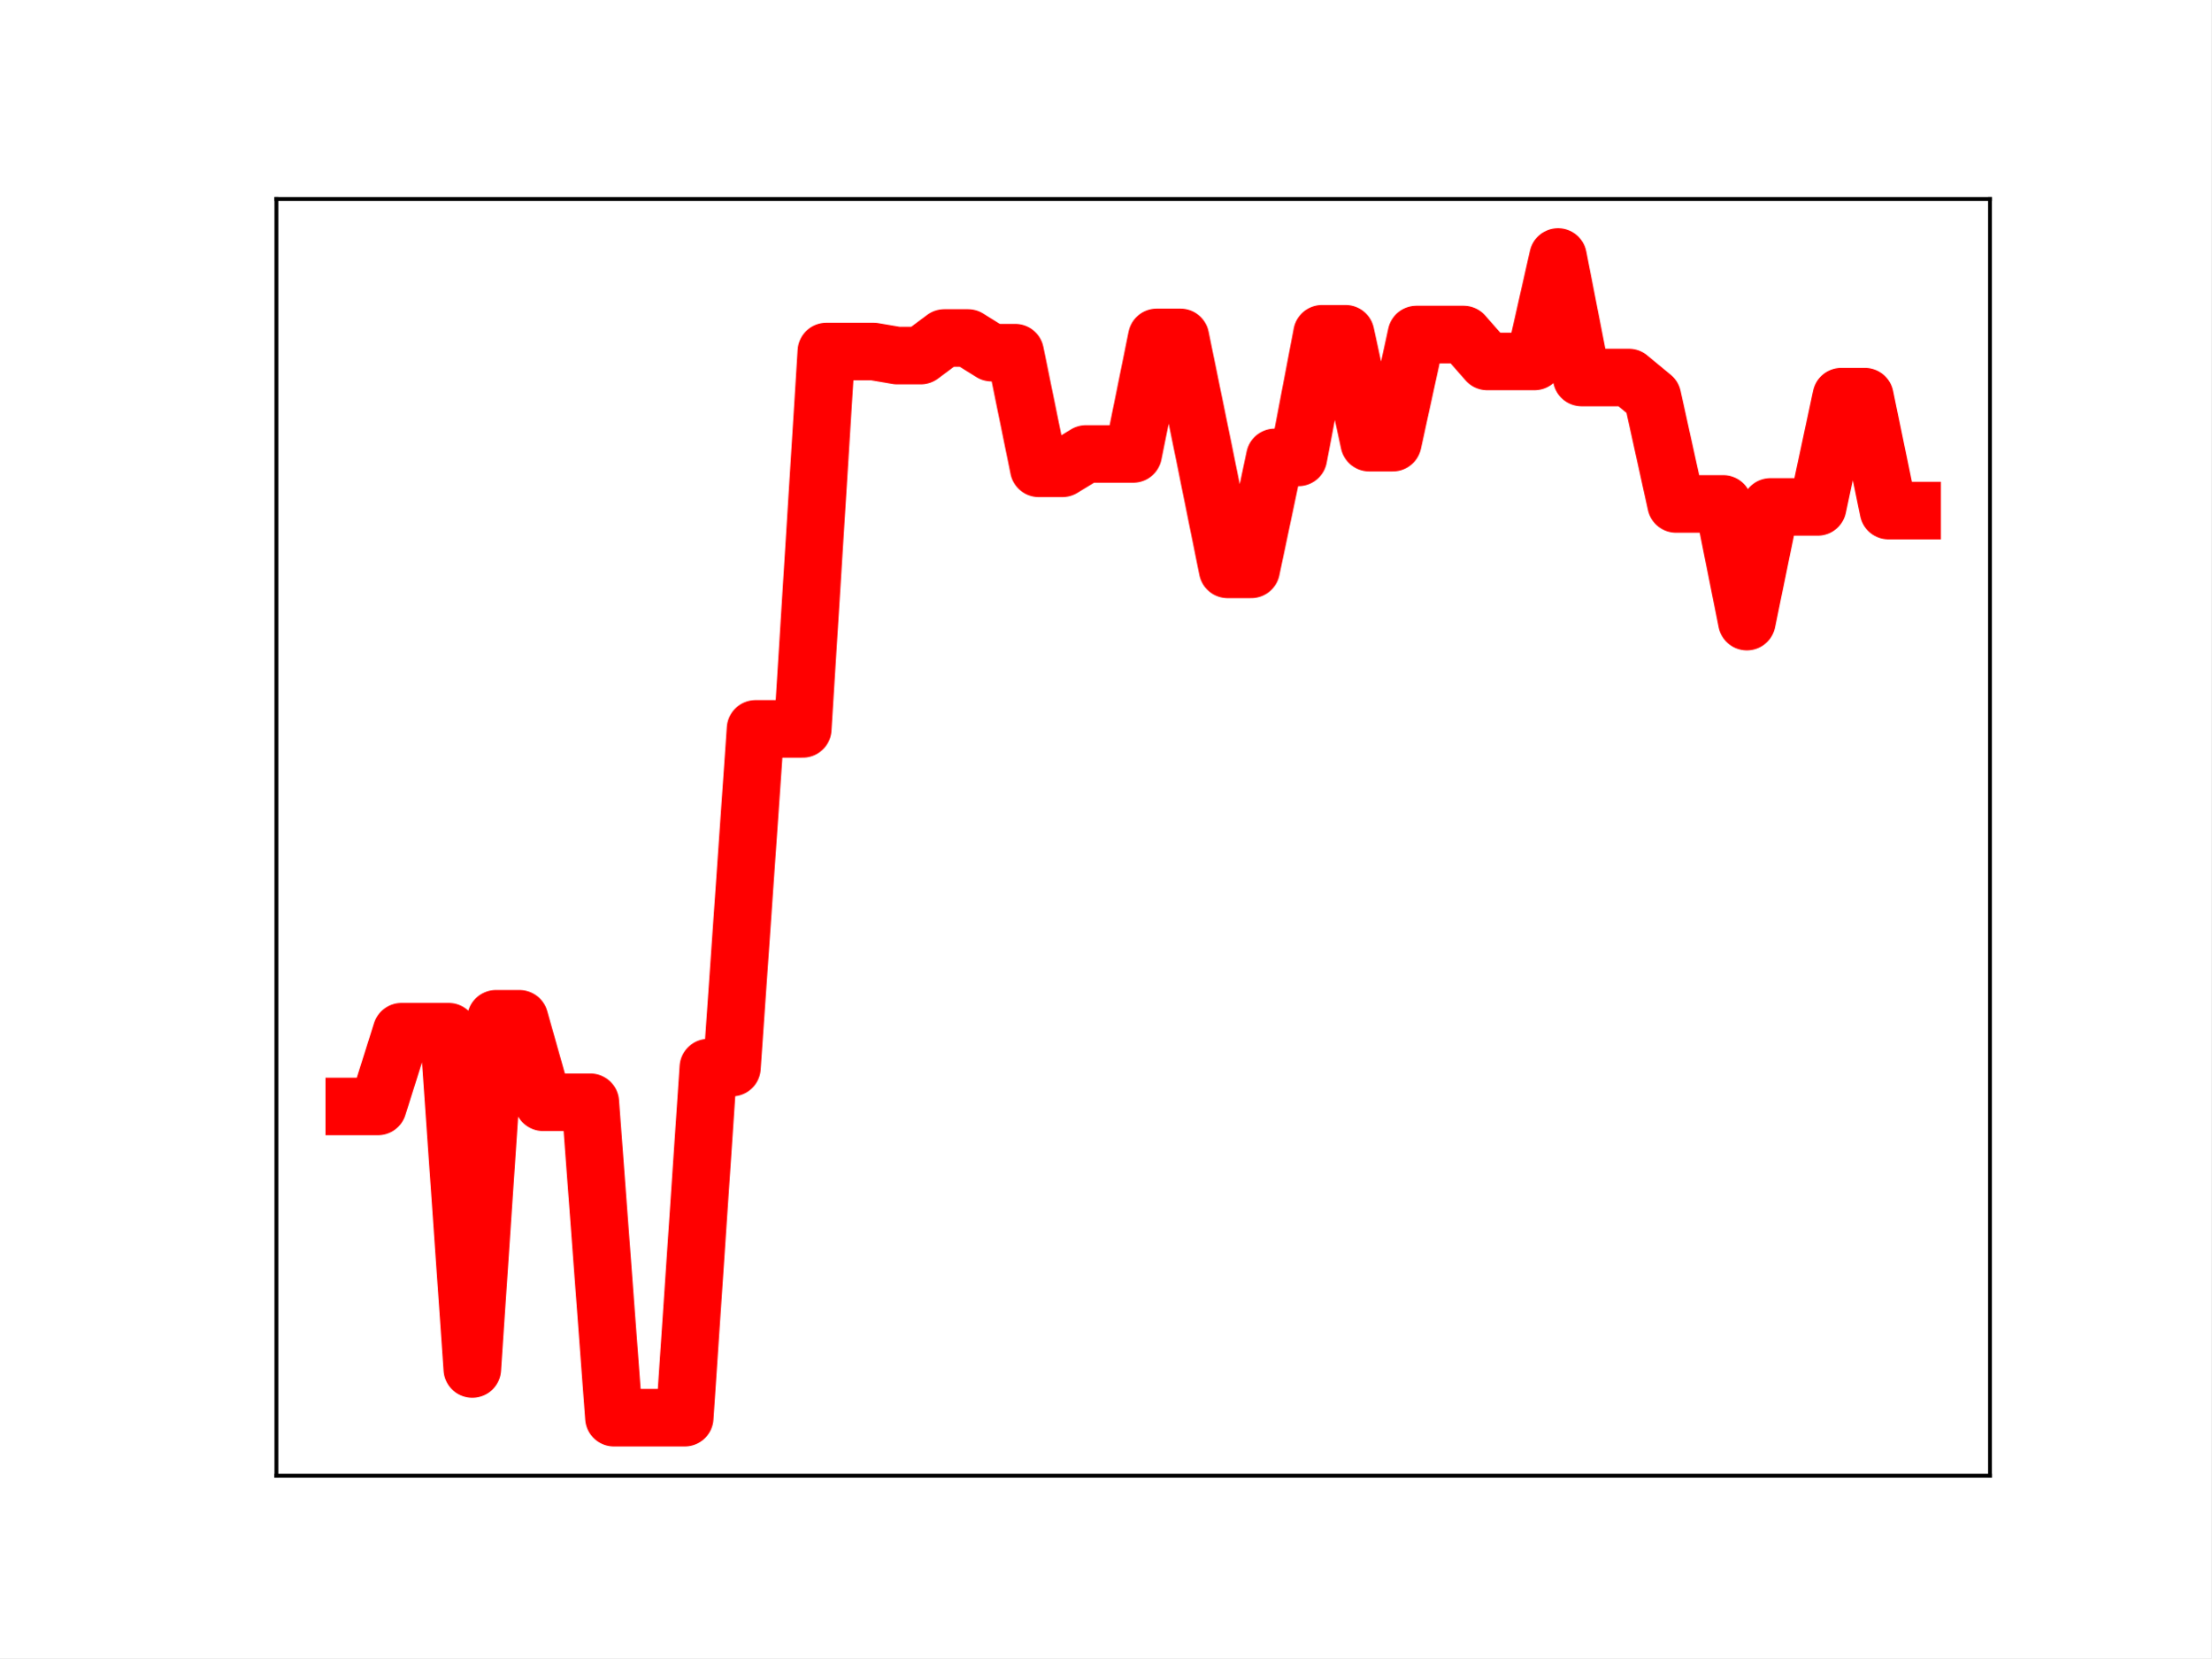
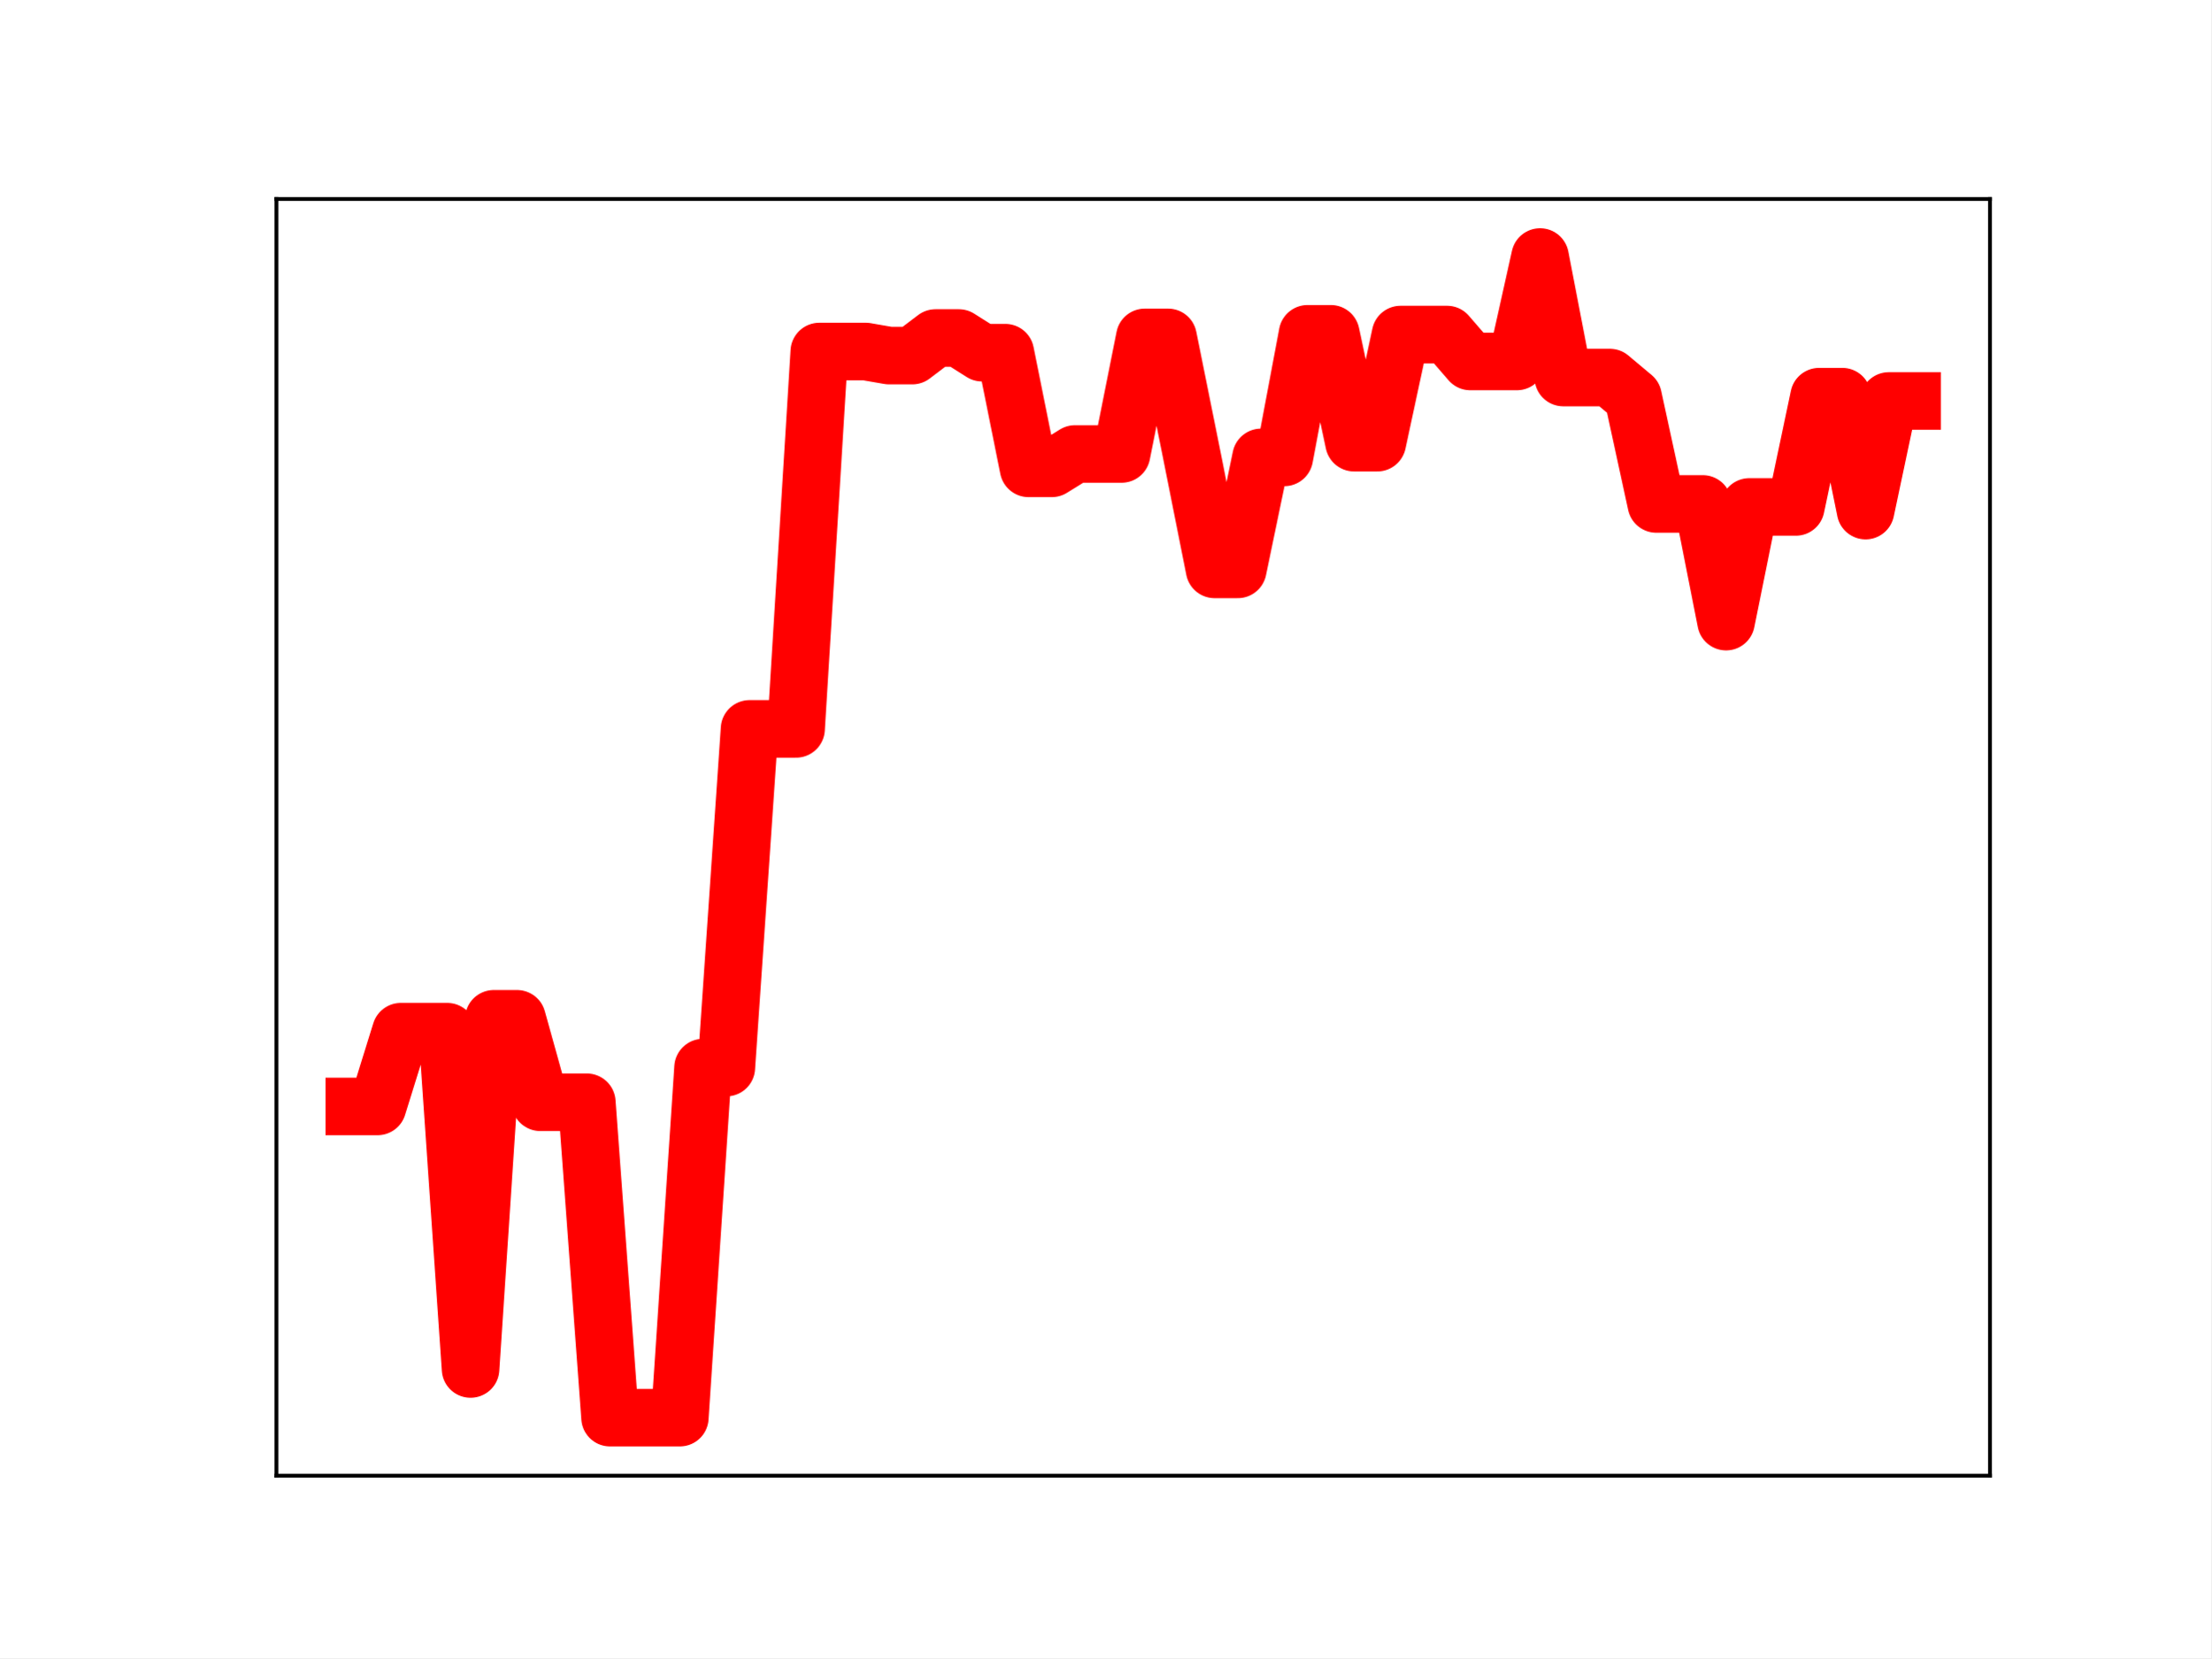
<svg xmlns="http://www.w3.org/2000/svg" xmlns:xlink="http://www.w3.org/1999/xlink" height="345.6pt" version="1.1" viewBox="0 0 460.8 345.6" width="460.8pt">
  <defs>
    <style type="text/css">
*{stroke-linecap:butt;stroke-linejoin:round;}
  </style>
  </defs>
  <g id="figure_1">
    <g id="patch_1">
      <path d="M 0 345.6  L 460.8 345.6  L 460.8 0  L 0 0  z " style="fill:#ffffff;" />
    </g>
    <g id="axes_1">
      <g id="patch_2">
        <path d="M 57.6 307.584  L 414.72 307.584  L 414.72 41.472  L 57.6 41.472  z " style="fill:#ffffff;" />
      </g>
      <g id="line2d_1">
-         <path clip-path="url(#p3ed44da5ce)" d="M 73.833 230.619  L 78.752 230.619  L 83.671 215.043  L 88.59 215.043  L 93.509 215.043  L 98.428 285.342  L 103.347 212.352  L 108.266 212.352  L 113.185 229.746  L 118.104 229.746  L 123.023 229.746  L 127.942 295.488  L 132.861 295.488  L 137.78 295.488  L 142.699 295.488  L 147.618 222.525  L 152.537 222.525  L 157.456 151.923  L 162.375 151.923  L 167.294 151.923  L 172.213 73.268  L 177.132 73.268  L 182.051 73.268  L 186.97 74.111  L 191.889 74.111  L 196.808 70.443  L 201.727 70.443  L 206.646 73.504  L 211.565 73.504  L 216.484 97.611  L 221.403 97.611  L 226.322 94.615  L 231.241 94.615  L 236.16 94.615  L 241.079 70.319  L 245.998 70.319  L 250.917 94.343  L 255.836 118.671  L 260.755 118.671  L 265.674 95.334  L 270.593 95.334  L 275.512 69.573  L 280.431 69.573  L 285.35 92.262  L 290.269 92.262  L 295.188 69.73  L 300.107 69.73  L 305.026 69.73  L 309.945 75.335  L 314.864 75.335  L 319.783 75.335  L 324.702 53.568  L 329.621 78.685  L 334.54 78.685  L 339.459 78.685  L 344.378 82.746  L 349.297 105.037  L 354.216 105.037  L 359.135 105.037  L 364.054 129.561  L 368.973 105.654  L 373.892 105.654  L 378.811 105.654  L 383.73 82.676  L 388.649 82.676  L 393.568 106.422  L 398.487 106.422  " style="fill:none;stroke:#ff0000;stroke-linecap:square;stroke-width:12;" />
+         <path clip-path="url(#p946112f292)" d="M 73.833 230.619  L 78.678 230.619  L 83.524 215.043  L 88.369 215.043  L 93.215 215.043  L 98.061 285.342  L 102.906 212.352  L 107.752 212.352  L 112.597 229.746  L 117.443 229.746  L 122.289 229.746  L 127.134 295.488  L 131.98 295.488  L 136.825 295.488  L 141.671 295.488  L 146.517 222.525  L 151.362 222.525  L 156.208 151.923  L 161.053 151.923  L 165.899 151.923  L 170.745 73.268  L 175.59 73.268  L 180.436 73.268  L 185.281 74.111  L 190.127 74.111  L 194.972 70.443  L 199.818 70.443  L 204.664 73.504  L 209.509 73.504  L 214.355 97.611  L 219.2 97.611  L 224.046 94.615  L 228.892 94.615  L 233.737 94.615  L 238.583 70.319  L 243.428 70.319  L 248.274 94.343  L 253.12 118.671  L 257.965 118.671  L 262.811 95.334  L 267.656 95.334  L 272.502 69.573  L 277.348 69.573  L 282.193 92.262  L 287.039 92.262  L 291.884 69.73  L 296.73 69.73  L 301.575 69.73  L 306.421 75.335  L 311.267 75.335  L 316.112 75.335  L 320.958 53.568  L 325.803 78.685  L 330.649 78.685  L 335.495 78.685  L 340.34 82.746  L 345.186 105.037  L 350.031 105.037  L 354.877 105.037  L 359.723 129.561  L 364.568 105.654  L 369.414 105.654  L 374.259 105.654  L 379.105 82.676  L 383.951 82.676  L 388.796 106.422  L 393.642 83.566  L 398.487 83.566  " style="fill:none;stroke:#ff0000;stroke-linecap:square;stroke-width:12;" />
        <defs>
-           <path d="M 0 3  C 0.796 3 1.559 2.684 2.121 2.121  C 2.684 1.559 3 0.796 3 0  C 3 -0.796 2.684 -1.559 2.121 -2.121  C 1.559 -2.684 0.796 -3 0 -3  C -0.796 -3 -1.559 -2.684 -2.121 -2.121  C -2.684 -1.559 -3 -0.796 -3 0  C -3 0.796 -2.684 1.559 -2.121 2.121  C -1.559 2.684 -0.796 3 0 3  z " id="ma102bfb452" style="stroke:#ff0000;" />
+           <path d="M 0 3  C 0.796 3 1.559 2.684 2.121 2.121  C 2.684 1.559 3 0.796 3 0  C 3 -0.796 2.684 -1.559 2.121 -2.121  C 1.559 -2.684 0.796 -3 0 -3  C -0.796 -3 -1.559 -2.684 -2.121 -2.121  C -2.684 -1.559 -3 -0.796 -3 0  C -3 0.796 -2.684 1.559 -2.121 2.121  C -1.559 2.684 -0.796 3 0 3  z " id="mb15270d26c" style="stroke:#ff0000;" />
        </defs>
-         <g clip-path="url(#p3ed44da5ce)">
-           <use style="fill:#ff0000;stroke:#ff0000;" x="73.833" xlink:href="#ma102bfb452" y="230.619" />
-           <use style="fill:#ff0000;stroke:#ff0000;" x="78.752" xlink:href="#ma102bfb452" y="230.619" />
-           <use style="fill:#ff0000;stroke:#ff0000;" x="83.671" xlink:href="#ma102bfb452" y="215.043" />
-           <use style="fill:#ff0000;stroke:#ff0000;" x="88.59" xlink:href="#ma102bfb452" y="215.043" />
-           <use style="fill:#ff0000;stroke:#ff0000;" x="93.509" xlink:href="#ma102bfb452" y="215.043" />
-           <use style="fill:#ff0000;stroke:#ff0000;" x="98.428" xlink:href="#ma102bfb452" y="285.342" />
-           <use style="fill:#ff0000;stroke:#ff0000;" x="103.347" xlink:href="#ma102bfb452" y="212.352" />
-           <use style="fill:#ff0000;stroke:#ff0000;" x="108.266" xlink:href="#ma102bfb452" y="212.352" />
-           <use style="fill:#ff0000;stroke:#ff0000;" x="113.185" xlink:href="#ma102bfb452" y="229.746" />
-           <use style="fill:#ff0000;stroke:#ff0000;" x="118.104" xlink:href="#ma102bfb452" y="229.746" />
-           <use style="fill:#ff0000;stroke:#ff0000;" x="123.023" xlink:href="#ma102bfb452" y="229.746" />
-           <use style="fill:#ff0000;stroke:#ff0000;" x="127.942" xlink:href="#ma102bfb452" y="295.488" />
-           <use style="fill:#ff0000;stroke:#ff0000;" x="132.861" xlink:href="#ma102bfb452" y="295.488" />
-           <use style="fill:#ff0000;stroke:#ff0000;" x="137.78" xlink:href="#ma102bfb452" y="295.488" />
-           <use style="fill:#ff0000;stroke:#ff0000;" x="142.699" xlink:href="#ma102bfb452" y="295.488" />
-           <use style="fill:#ff0000;stroke:#ff0000;" x="147.618" xlink:href="#ma102bfb452" y="222.525" />
-           <use style="fill:#ff0000;stroke:#ff0000;" x="152.537" xlink:href="#ma102bfb452" y="222.525" />
-           <use style="fill:#ff0000;stroke:#ff0000;" x="157.456" xlink:href="#ma102bfb452" y="151.923" />
-           <use style="fill:#ff0000;stroke:#ff0000;" x="162.375" xlink:href="#ma102bfb452" y="151.923" />
-           <use style="fill:#ff0000;stroke:#ff0000;" x="167.294" xlink:href="#ma102bfb452" y="151.923" />
-           <use style="fill:#ff0000;stroke:#ff0000;" x="172.213" xlink:href="#ma102bfb452" y="73.268" />
-           <use style="fill:#ff0000;stroke:#ff0000;" x="177.132" xlink:href="#ma102bfb452" y="73.268" />
-           <use style="fill:#ff0000;stroke:#ff0000;" x="182.051" xlink:href="#ma102bfb452" y="73.268" />
-           <use style="fill:#ff0000;stroke:#ff0000;" x="186.97" xlink:href="#ma102bfb452" y="74.111" />
-           <use style="fill:#ff0000;stroke:#ff0000;" x="191.889" xlink:href="#ma102bfb452" y="74.111" />
-           <use style="fill:#ff0000;stroke:#ff0000;" x="196.808" xlink:href="#ma102bfb452" y="70.443" />
-           <use style="fill:#ff0000;stroke:#ff0000;" x="201.727" xlink:href="#ma102bfb452" y="70.443" />
-           <use style="fill:#ff0000;stroke:#ff0000;" x="206.646" xlink:href="#ma102bfb452" y="73.504" />
-           <use style="fill:#ff0000;stroke:#ff0000;" x="211.565" xlink:href="#ma102bfb452" y="73.504" />
-           <use style="fill:#ff0000;stroke:#ff0000;" x="216.484" xlink:href="#ma102bfb452" y="97.611" />
-           <use style="fill:#ff0000;stroke:#ff0000;" x="221.403" xlink:href="#ma102bfb452" y="97.611" />
-           <use style="fill:#ff0000;stroke:#ff0000;" x="226.322" xlink:href="#ma102bfb452" y="94.615" />
-           <use style="fill:#ff0000;stroke:#ff0000;" x="231.241" xlink:href="#ma102bfb452" y="94.615" />
-           <use style="fill:#ff0000;stroke:#ff0000;" x="236.16" xlink:href="#ma102bfb452" y="94.615" />
-           <use style="fill:#ff0000;stroke:#ff0000;" x="241.079" xlink:href="#ma102bfb452" y="70.319" />
-           <use style="fill:#ff0000;stroke:#ff0000;" x="245.998" xlink:href="#ma102bfb452" y="70.319" />
-           <use style="fill:#ff0000;stroke:#ff0000;" x="250.917" xlink:href="#ma102bfb452" y="94.343" />
-           <use style="fill:#ff0000;stroke:#ff0000;" x="255.836" xlink:href="#ma102bfb452" y="118.671" />
-           <use style="fill:#ff0000;stroke:#ff0000;" x="260.755" xlink:href="#ma102bfb452" y="118.671" />
-           <use style="fill:#ff0000;stroke:#ff0000;" x="265.674" xlink:href="#ma102bfb452" y="95.334" />
-           <use style="fill:#ff0000;stroke:#ff0000;" x="270.593" xlink:href="#ma102bfb452" y="95.334" />
-           <use style="fill:#ff0000;stroke:#ff0000;" x="275.512" xlink:href="#ma102bfb452" y="69.573" />
-           <use style="fill:#ff0000;stroke:#ff0000;" x="280.431" xlink:href="#ma102bfb452" y="69.573" />
-           <use style="fill:#ff0000;stroke:#ff0000;" x="285.35" xlink:href="#ma102bfb452" y="92.262" />
-           <use style="fill:#ff0000;stroke:#ff0000;" x="290.269" xlink:href="#ma102bfb452" y="92.262" />
-           <use style="fill:#ff0000;stroke:#ff0000;" x="295.188" xlink:href="#ma102bfb452" y="69.73" />
-           <use style="fill:#ff0000;stroke:#ff0000;" x="300.107" xlink:href="#ma102bfb452" y="69.73" />
-           <use style="fill:#ff0000;stroke:#ff0000;" x="305.026" xlink:href="#ma102bfb452" y="69.73" />
-           <use style="fill:#ff0000;stroke:#ff0000;" x="309.945" xlink:href="#ma102bfb452" y="75.335" />
-           <use style="fill:#ff0000;stroke:#ff0000;" x="314.864" xlink:href="#ma102bfb452" y="75.335" />
-           <use style="fill:#ff0000;stroke:#ff0000;" x="319.783" xlink:href="#ma102bfb452" y="75.335" />
-           <use style="fill:#ff0000;stroke:#ff0000;" x="324.702" xlink:href="#ma102bfb452" y="53.568" />
-           <use style="fill:#ff0000;stroke:#ff0000;" x="329.621" xlink:href="#ma102bfb452" y="78.685" />
-           <use style="fill:#ff0000;stroke:#ff0000;" x="334.54" xlink:href="#ma102bfb452" y="78.685" />
-           <use style="fill:#ff0000;stroke:#ff0000;" x="339.459" xlink:href="#ma102bfb452" y="78.685" />
-           <use style="fill:#ff0000;stroke:#ff0000;" x="344.378" xlink:href="#ma102bfb452" y="82.746" />
-           <use style="fill:#ff0000;stroke:#ff0000;" x="349.297" xlink:href="#ma102bfb452" y="105.037" />
-           <use style="fill:#ff0000;stroke:#ff0000;" x="354.216" xlink:href="#ma102bfb452" y="105.037" />
-           <use style="fill:#ff0000;stroke:#ff0000;" x="359.135" xlink:href="#ma102bfb452" y="105.037" />
-           <use style="fill:#ff0000;stroke:#ff0000;" x="364.054" xlink:href="#ma102bfb452" y="129.561" />
-           <use style="fill:#ff0000;stroke:#ff0000;" x="368.973" xlink:href="#ma102bfb452" y="105.654" />
-           <use style="fill:#ff0000;stroke:#ff0000;" x="373.892" xlink:href="#ma102bfb452" y="105.654" />
-           <use style="fill:#ff0000;stroke:#ff0000;" x="378.811" xlink:href="#ma102bfb452" y="105.654" />
-           <use style="fill:#ff0000;stroke:#ff0000;" x="383.73" xlink:href="#ma102bfb452" y="82.676" />
-           <use style="fill:#ff0000;stroke:#ff0000;" x="388.649" xlink:href="#ma102bfb452" y="82.676" />
-           <use style="fill:#ff0000;stroke:#ff0000;" x="393.568" xlink:href="#ma102bfb452" y="106.422" />
-           <use style="fill:#ff0000;stroke:#ff0000;" x="398.487" xlink:href="#ma102bfb452" y="106.422" />
+         <g clip-path="url(#p946112f292)">
+           <use style="fill:#ff0000;stroke:#ff0000;" x="73.833" xlink:href="#mb15270d26c" y="230.619" />
+           <use style="fill:#ff0000;stroke:#ff0000;" x="78.678" xlink:href="#mb15270d26c" y="230.619" />
+           <use style="fill:#ff0000;stroke:#ff0000;" x="83.524" xlink:href="#mb15270d26c" y="215.043" />
+           <use style="fill:#ff0000;stroke:#ff0000;" x="88.369" xlink:href="#mb15270d26c" y="215.043" />
+           <use style="fill:#ff0000;stroke:#ff0000;" x="93.215" xlink:href="#mb15270d26c" y="215.043" />
+           <use style="fill:#ff0000;stroke:#ff0000;" x="98.061" xlink:href="#mb15270d26c" y="285.342" />
+           <use style="fill:#ff0000;stroke:#ff0000;" x="102.906" xlink:href="#mb15270d26c" y="212.352" />
+           <use style="fill:#ff0000;stroke:#ff0000;" x="107.752" xlink:href="#mb15270d26c" y="212.352" />
+           <use style="fill:#ff0000;stroke:#ff0000;" x="112.597" xlink:href="#mb15270d26c" y="229.746" />
+           <use style="fill:#ff0000;stroke:#ff0000;" x="117.443" xlink:href="#mb15270d26c" y="229.746" />
+           <use style="fill:#ff0000;stroke:#ff0000;" x="122.289" xlink:href="#mb15270d26c" y="229.746" />
+           <use style="fill:#ff0000;stroke:#ff0000;" x="127.134" xlink:href="#mb15270d26c" y="295.488" />
+           <use style="fill:#ff0000;stroke:#ff0000;" x="131.98" xlink:href="#mb15270d26c" y="295.488" />
+           <use style="fill:#ff0000;stroke:#ff0000;" x="136.825" xlink:href="#mb15270d26c" y="295.488" />
+           <use style="fill:#ff0000;stroke:#ff0000;" x="141.671" xlink:href="#mb15270d26c" y="295.488" />
+           <use style="fill:#ff0000;stroke:#ff0000;" x="146.517" xlink:href="#mb15270d26c" y="222.525" />
+           <use style="fill:#ff0000;stroke:#ff0000;" x="151.362" xlink:href="#mb15270d26c" y="222.525" />
+           <use style="fill:#ff0000;stroke:#ff0000;" x="156.208" xlink:href="#mb15270d26c" y="151.923" />
+           <use style="fill:#ff0000;stroke:#ff0000;" x="161.053" xlink:href="#mb15270d26c" y="151.923" />
+           <use style="fill:#ff0000;stroke:#ff0000;" x="165.899" xlink:href="#mb15270d26c" y="151.923" />
+           <use style="fill:#ff0000;stroke:#ff0000;" x="170.745" xlink:href="#mb15270d26c" y="73.268" />
+           <use style="fill:#ff0000;stroke:#ff0000;" x="175.59" xlink:href="#mb15270d26c" y="73.268" />
+           <use style="fill:#ff0000;stroke:#ff0000;" x="180.436" xlink:href="#mb15270d26c" y="73.268" />
+           <use style="fill:#ff0000;stroke:#ff0000;" x="185.281" xlink:href="#mb15270d26c" y="74.111" />
+           <use style="fill:#ff0000;stroke:#ff0000;" x="190.127" xlink:href="#mb15270d26c" y="74.111" />
+           <use style="fill:#ff0000;stroke:#ff0000;" x="194.972" xlink:href="#mb15270d26c" y="70.443" />
+           <use style="fill:#ff0000;stroke:#ff0000;" x="199.818" xlink:href="#mb15270d26c" y="70.443" />
+           <use style="fill:#ff0000;stroke:#ff0000;" x="204.664" xlink:href="#mb15270d26c" y="73.504" />
+           <use style="fill:#ff0000;stroke:#ff0000;" x="209.509" xlink:href="#mb15270d26c" y="73.504" />
+           <use style="fill:#ff0000;stroke:#ff0000;" x="214.355" xlink:href="#mb15270d26c" y="97.611" />
+           <use style="fill:#ff0000;stroke:#ff0000;" x="219.2" xlink:href="#mb15270d26c" y="97.611" />
+           <use style="fill:#ff0000;stroke:#ff0000;" x="224.046" xlink:href="#mb15270d26c" y="94.615" />
+           <use style="fill:#ff0000;stroke:#ff0000;" x="228.892" xlink:href="#mb15270d26c" y="94.615" />
+           <use style="fill:#ff0000;stroke:#ff0000;" x="233.737" xlink:href="#mb15270d26c" y="94.615" />
+           <use style="fill:#ff0000;stroke:#ff0000;" x="238.583" xlink:href="#mb15270d26c" y="70.319" />
+           <use style="fill:#ff0000;stroke:#ff0000;" x="243.428" xlink:href="#mb15270d26c" y="70.319" />
+           <use style="fill:#ff0000;stroke:#ff0000;" x="248.274" xlink:href="#mb15270d26c" y="94.343" />
+           <use style="fill:#ff0000;stroke:#ff0000;" x="253.12" xlink:href="#mb15270d26c" y="118.671" />
+           <use style="fill:#ff0000;stroke:#ff0000;" x="257.965" xlink:href="#mb15270d26c" y="118.671" />
+           <use style="fill:#ff0000;stroke:#ff0000;" x="262.811" xlink:href="#mb15270d26c" y="95.334" />
+           <use style="fill:#ff0000;stroke:#ff0000;" x="267.656" xlink:href="#mb15270d26c" y="95.334" />
+           <use style="fill:#ff0000;stroke:#ff0000;" x="272.502" xlink:href="#mb15270d26c" y="69.573" />
+           <use style="fill:#ff0000;stroke:#ff0000;" x="277.348" xlink:href="#mb15270d26c" y="69.573" />
+           <use style="fill:#ff0000;stroke:#ff0000;" x="282.193" xlink:href="#mb15270d26c" y="92.262" />
+           <use style="fill:#ff0000;stroke:#ff0000;" x="287.039" xlink:href="#mb15270d26c" y="92.262" />
+           <use style="fill:#ff0000;stroke:#ff0000;" x="291.884" xlink:href="#mb15270d26c" y="69.73" />
+           <use style="fill:#ff0000;stroke:#ff0000;" x="296.73" xlink:href="#mb15270d26c" y="69.73" />
+           <use style="fill:#ff0000;stroke:#ff0000;" x="301.575" xlink:href="#mb15270d26c" y="69.73" />
+           <use style="fill:#ff0000;stroke:#ff0000;" x="306.421" xlink:href="#mb15270d26c" y="75.335" />
+           <use style="fill:#ff0000;stroke:#ff0000;" x="311.267" xlink:href="#mb15270d26c" y="75.335" />
+           <use style="fill:#ff0000;stroke:#ff0000;" x="316.112" xlink:href="#mb15270d26c" y="75.335" />
+           <use style="fill:#ff0000;stroke:#ff0000;" x="320.958" xlink:href="#mb15270d26c" y="53.568" />
+           <use style="fill:#ff0000;stroke:#ff0000;" x="325.803" xlink:href="#mb15270d26c" y="78.685" />
+           <use style="fill:#ff0000;stroke:#ff0000;" x="330.649" xlink:href="#mb15270d26c" y="78.685" />
+           <use style="fill:#ff0000;stroke:#ff0000;" x="335.495" xlink:href="#mb15270d26c" y="78.685" />
+           <use style="fill:#ff0000;stroke:#ff0000;" x="340.34" xlink:href="#mb15270d26c" y="82.746" />
+           <use style="fill:#ff0000;stroke:#ff0000;" x="345.186" xlink:href="#mb15270d26c" y="105.037" />
+           <use style="fill:#ff0000;stroke:#ff0000;" x="350.031" xlink:href="#mb15270d26c" y="105.037" />
+           <use style="fill:#ff0000;stroke:#ff0000;" x="354.877" xlink:href="#mb15270d26c" y="105.037" />
+           <use style="fill:#ff0000;stroke:#ff0000;" x="359.723" xlink:href="#mb15270d26c" y="129.561" />
+           <use style="fill:#ff0000;stroke:#ff0000;" x="364.568" xlink:href="#mb15270d26c" y="105.654" />
+           <use style="fill:#ff0000;stroke:#ff0000;" x="369.414" xlink:href="#mb15270d26c" y="105.654" />
+           <use style="fill:#ff0000;stroke:#ff0000;" x="374.259" xlink:href="#mb15270d26c" y="105.654" />
+           <use style="fill:#ff0000;stroke:#ff0000;" x="379.105" xlink:href="#mb15270d26c" y="82.676" />
+           <use style="fill:#ff0000;stroke:#ff0000;" x="383.951" xlink:href="#mb15270d26c" y="82.676" />
+           <use style="fill:#ff0000;stroke:#ff0000;" x="388.796" xlink:href="#mb15270d26c" y="106.422" />
+           <use style="fill:#ff0000;stroke:#ff0000;" x="393.642" xlink:href="#mb15270d26c" y="83.566" />
+           <use style="fill:#ff0000;stroke:#ff0000;" x="398.487" xlink:href="#mb15270d26c" y="83.566" />
        </g>
      </g>
      <g id="patch_3">
        <path d="M 57.6 307.584  L 57.6 41.472  " style="fill:none;stroke:#000000;stroke-linecap:square;stroke-linejoin:miter;stroke-width:0.8;" />
      </g>
      <g id="patch_4">
        <path d="M 414.72 307.584  L 414.72 41.472  " style="fill:none;stroke:#000000;stroke-linecap:square;stroke-linejoin:miter;stroke-width:0.8;" />
      </g>
      <g id="patch_5">
        <path d="M 57.6 307.584  L 414.72 307.584  " style="fill:none;stroke:#000000;stroke-linecap:square;stroke-linejoin:miter;stroke-width:0.8;" />
      </g>
      <g id="patch_6">
        <path d="M 57.6 41.472  L 414.72 41.472  " style="fill:none;stroke:#000000;stroke-linecap:square;stroke-linejoin:miter;stroke-width:0.8;" />
      </g>
    </g>
  </g>
  <defs>
-     <clipPath id="p3ed44da5ce">
+     <clipPath id="p946112f292">
      <rect height="266.112" width="357.12" x="57.6" y="41.472" />
    </clipPath>
  </defs>
</svg>
